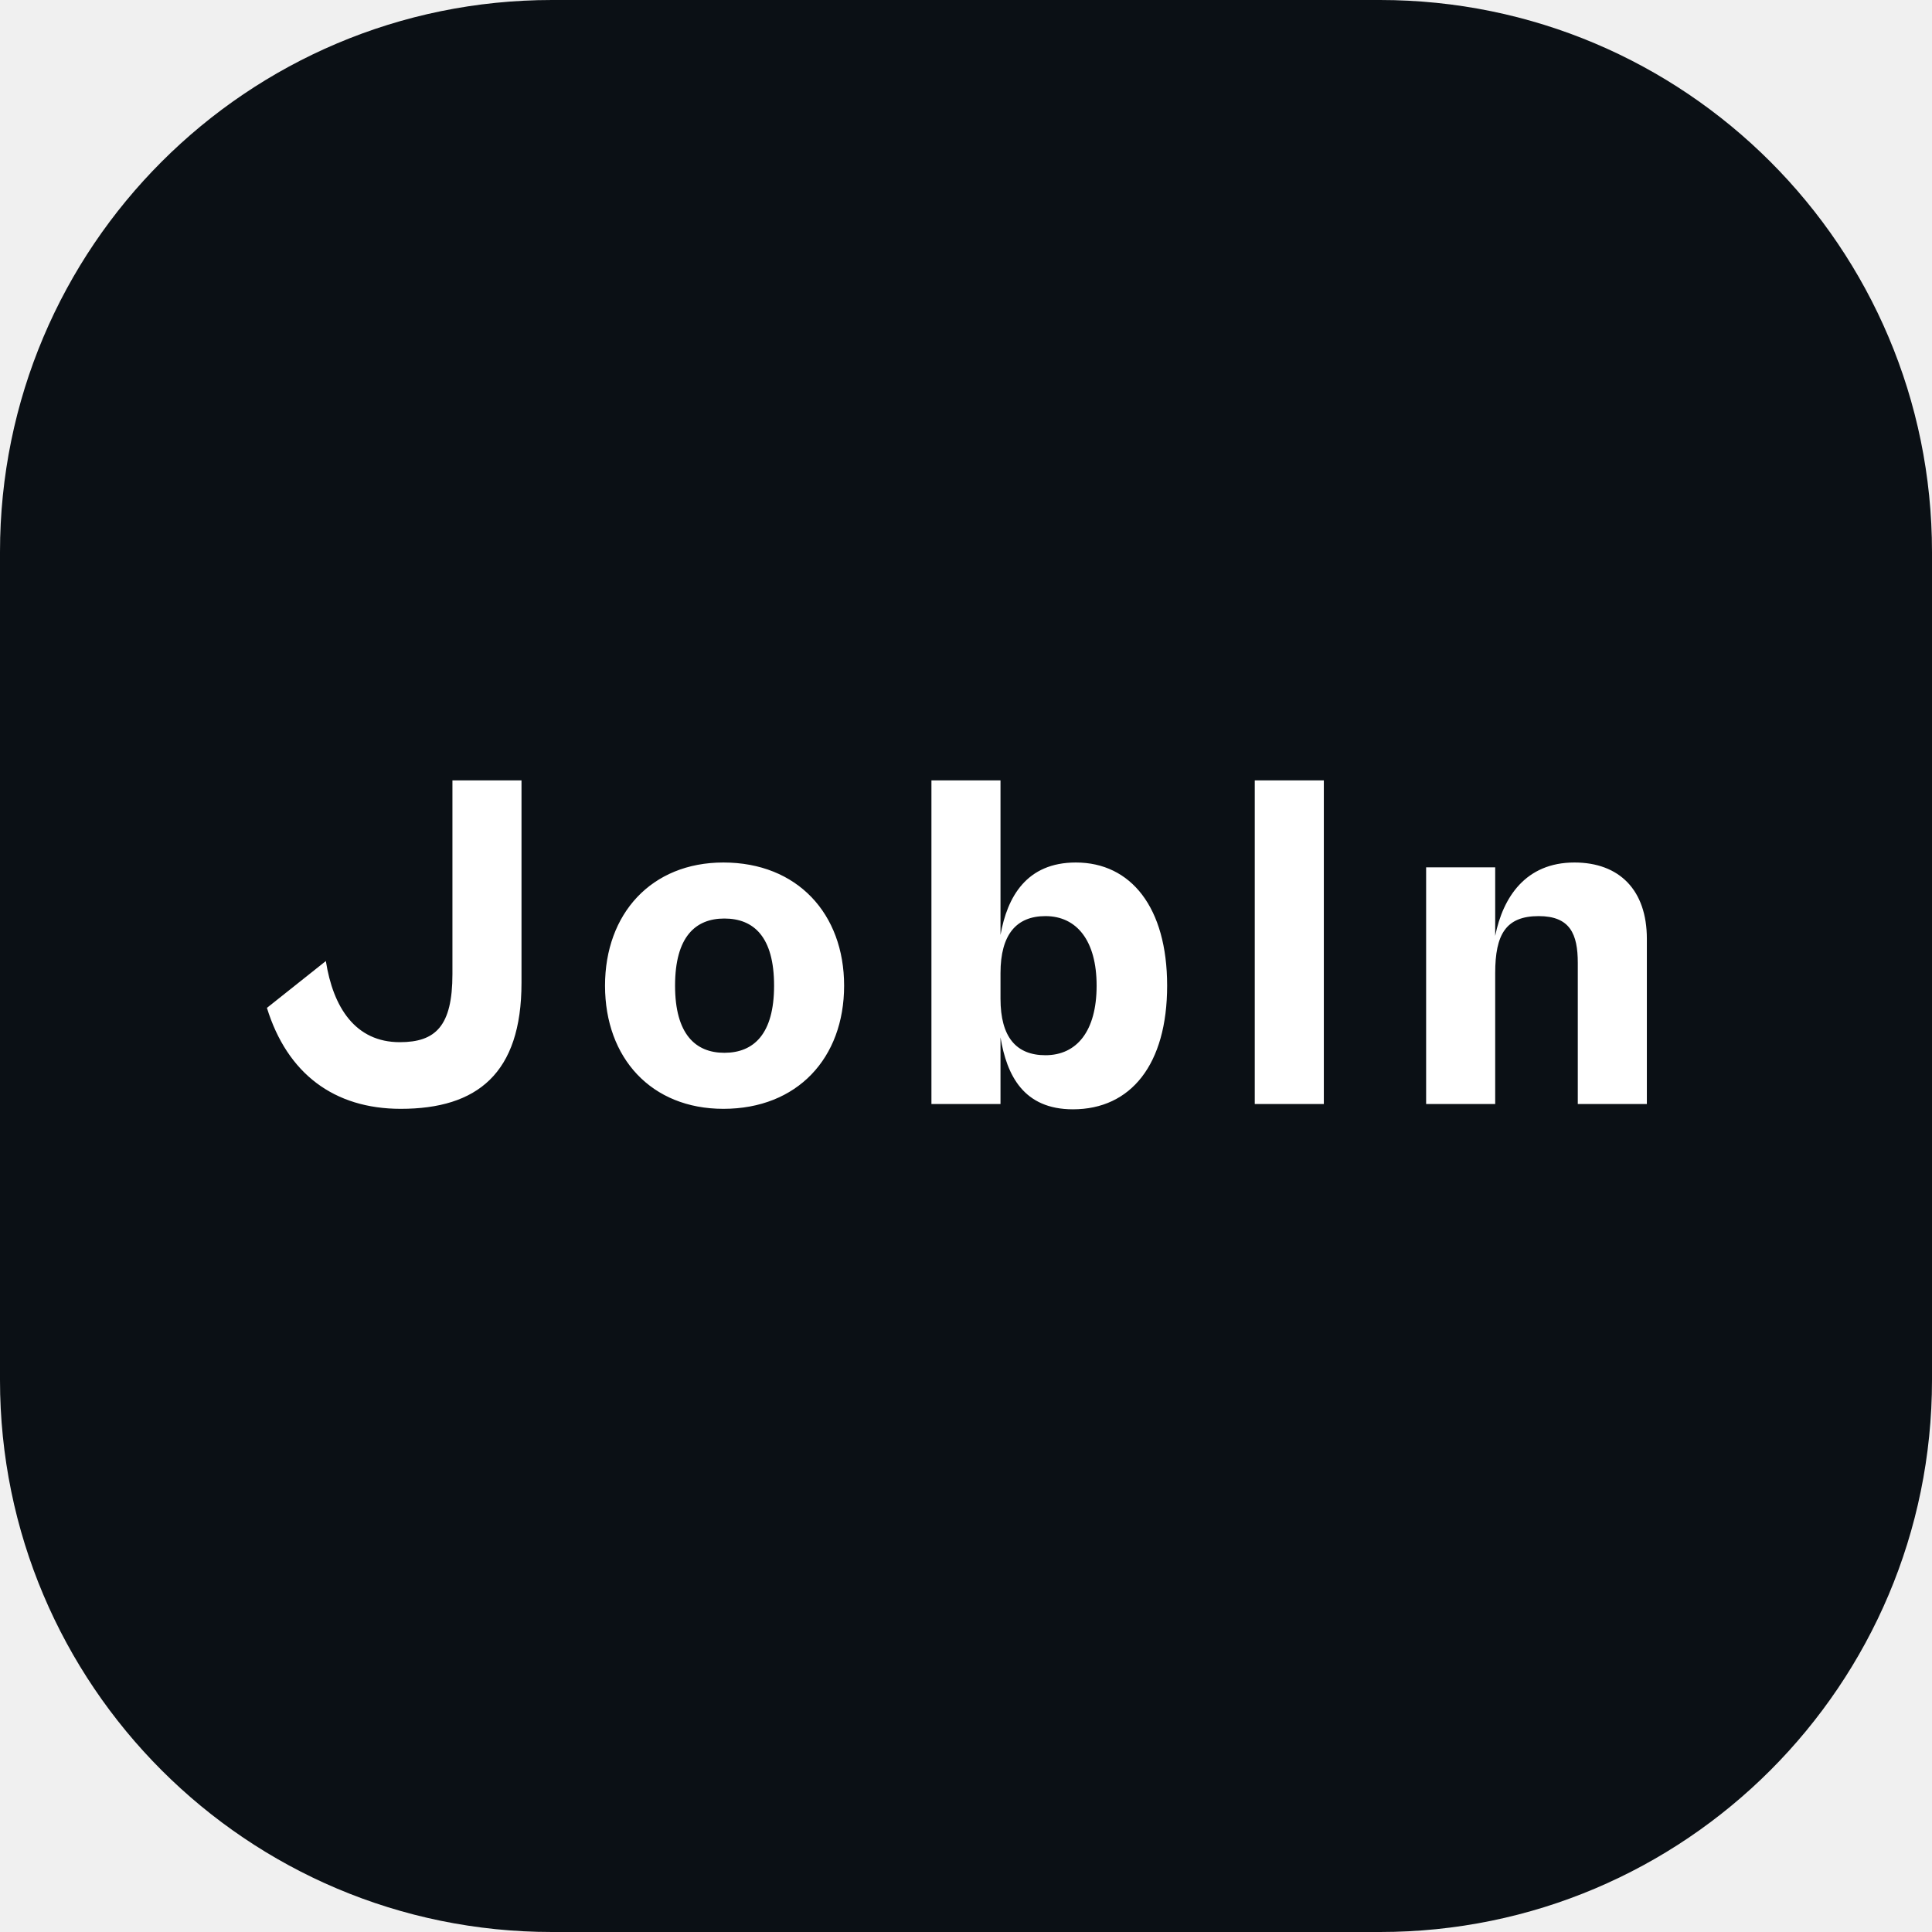
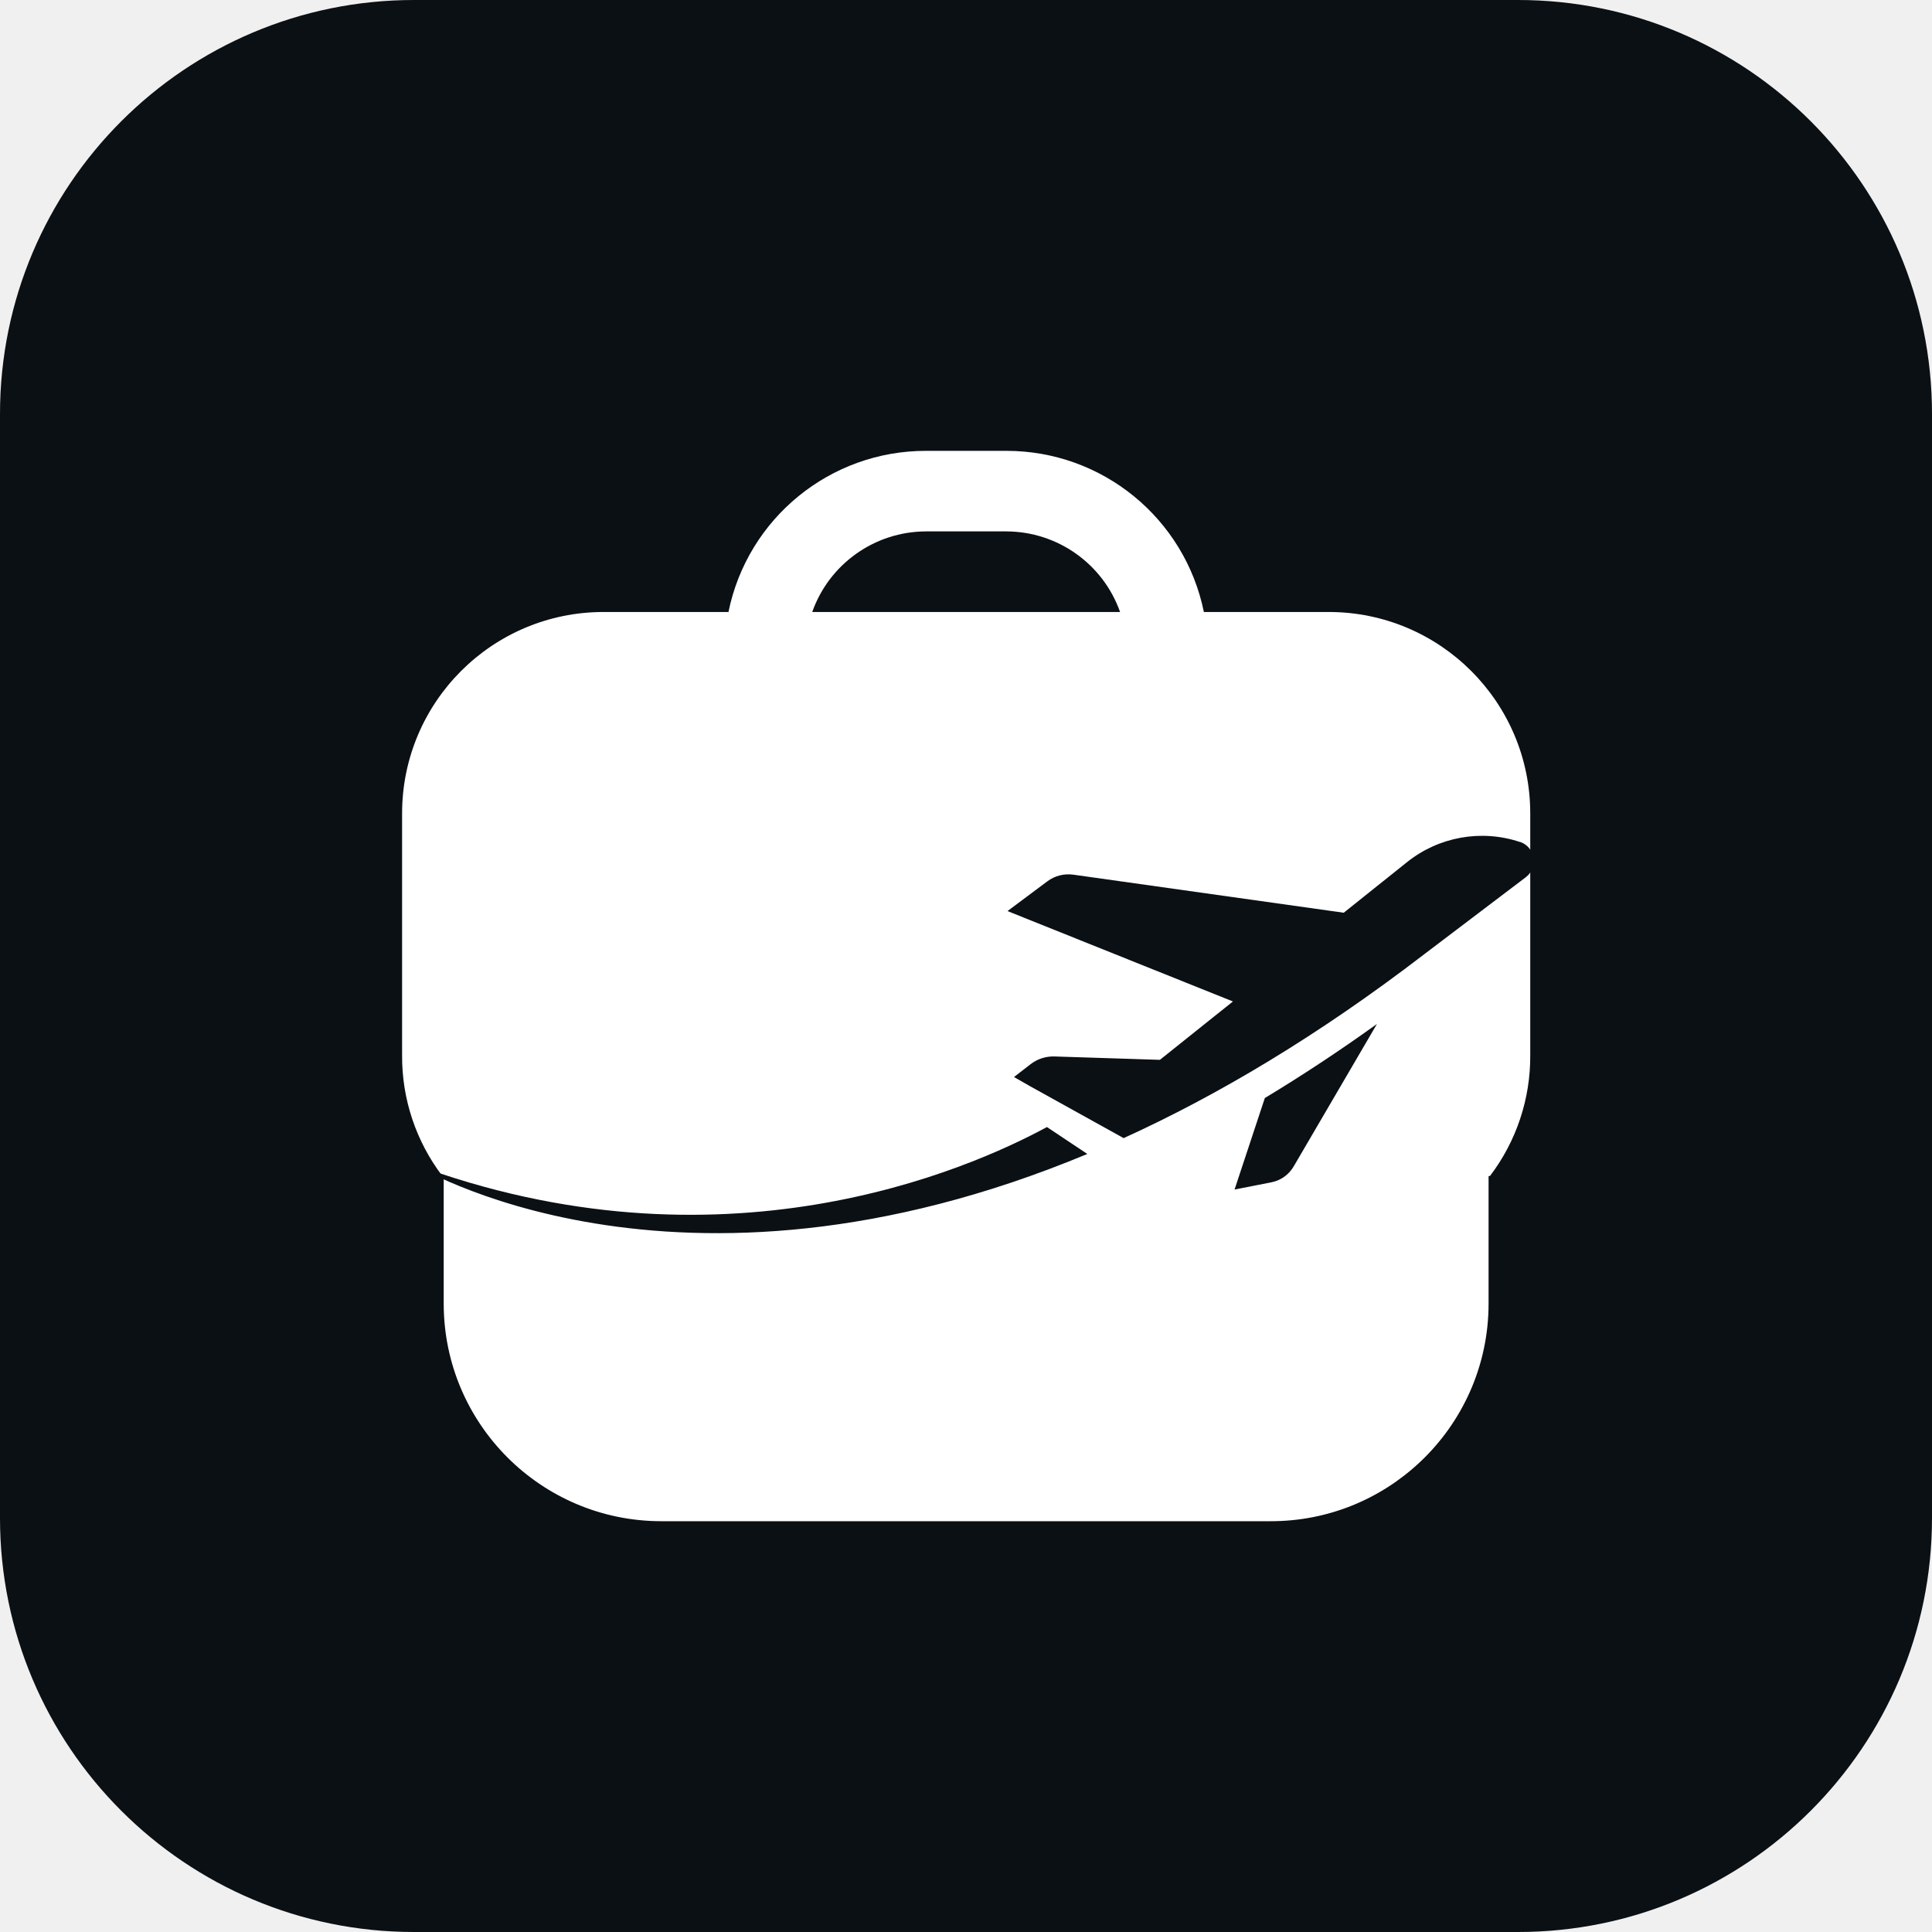
<svg xmlns="http://www.w3.org/2000/svg" width="56" height="56" viewBox="0 0 56 56" fill="none">
-   <rect width="56" height="56" rx="16" fill="#0B1015" />
-   <path d="M11.616 32.14C9.683 32.14 8.325 31.118 7.737 29.214L9.445 27.856C9.655 29.2 10.3 30.208 11.588 30.208C12.623 30.208 13.114 29.746 13.114 28.234V22.62H15.116V28.486C15.116 31.118 13.828 32.14 11.616 32.14ZM20.967 32.14C18.881 32.14 17.537 30.67 17.537 28.57C17.537 26.484 18.881 25 20.967 25C23.109 25 24.467 26.484 24.467 28.57C24.467 30.67 23.109 32.14 20.967 32.14ZM20.995 30.516C21.849 30.516 22.437 29.97 22.437 28.57C22.437 27.156 21.849 26.624 20.995 26.624C20.155 26.624 19.567 27.156 19.567 28.57C19.567 29.97 20.155 30.516 20.995 30.516ZM29 32H26.998V22.62H29V27.1C29.196 25.994 29.756 25 31.184 25C32.78 25 33.83 26.302 33.83 28.57C33.83 30.852 32.78 32.154 31.1 32.154C29.672 32.154 29.182 31.174 29 30.068V32ZM29 28.948C29 30.068 29.462 30.586 30.302 30.586C31.212 30.586 31.786 29.886 31.786 28.57C31.786 27.268 31.212 26.554 30.302 26.554C29.462 26.554 29 27.086 29 28.206V28.948ZM38.372 32H36.37V22.62H38.372V32ZM43.339 32H41.337V25.14H43.339V27.128C43.563 26.008 44.221 25 45.635 25C46.937 25 47.735 25.798 47.735 27.212V32H45.733V27.912C45.733 27.072 45.509 26.554 44.599 26.554C43.647 26.554 43.339 27.086 43.339 28.206V32Z" fill="white" />
+   <g clip-path="url(#clip0_1222_157765)">
+     <path d="M56 0H0V56H56V0Z" fill="#0B1015" />
+     <path d="M38.515 17.739H34.895C34.34 15.02 31.948 13.067 29.172 13.068H26.837C24.061 13.067 21.669 15.02 21.115 17.739H17.494C14.269 17.739 11.655 20.353 11.655 23.578V30.585C11.646 31.85 12.057 33.082 12.823 34.089H12.861V37.784C12.861 41.268 15.687 44.093 19.171 44.093H36.838C38.508 44.093 40.026 43.443 41.154 42.383H41.156V42.382C42.381 41.23 43.147 39.597 43.147 37.784V34.089H43.186C43.953 33.082 44.363 31.85 44.355 30.585V23.578C44.355 20.353 41.74 17.739 38.515 17.739ZM26.837 15.403H29.172C30.654 15.408 31.972 16.343 32.466 17.739H23.543C24.037 16.343 25.356 15.408 26.837 15.403Z" fill="white" />
+     <path d="M44.052 24.404C42.934 24.032 41.703 24.254 40.784 24.989L38.949 26.456L31.113 25.353C30.847 25.316 30.572 25.383 30.355 25.548L29.203 26.408L35.737 29.028L33.62 30.72L30.566 30.622C30.315 30.614 30.07 30.693 29.871 30.847L29.391 31.218L29.849 31.48L32.569 32.989C35.275 31.758 38.195 30.031 41.291 27.652L44.226 25.427C44.601 25.141 44.504 24.552 44.057 24.402L44.052 24.404Z" fill="#0B1015" />
+     <path d="M35.78 34.48L36.85 34.27C37.124 34.218 37.357 34.049 37.499 33.808L39.912 29.68C38.805 30.475 37.721 31.188 36.662 31.827L35.784 34.48H35.78Z" fill="#0B1015" />
+     <path d="M11.961 33.726C11.961 33.726 19.526 38.447 31.517 33.448L30.346 32.668C28.049 33.914 20.884 37.059 11.96 33.73V33.726H11.961Z" fill="#0B1015" />
+   </g>
+   <defs>
+     <clipPath id="clip0_1222_157765">
+       <rect width="56" height="56" rx="12" fill="white" />
+     </clipPath>
+   </defs>
</svg>
